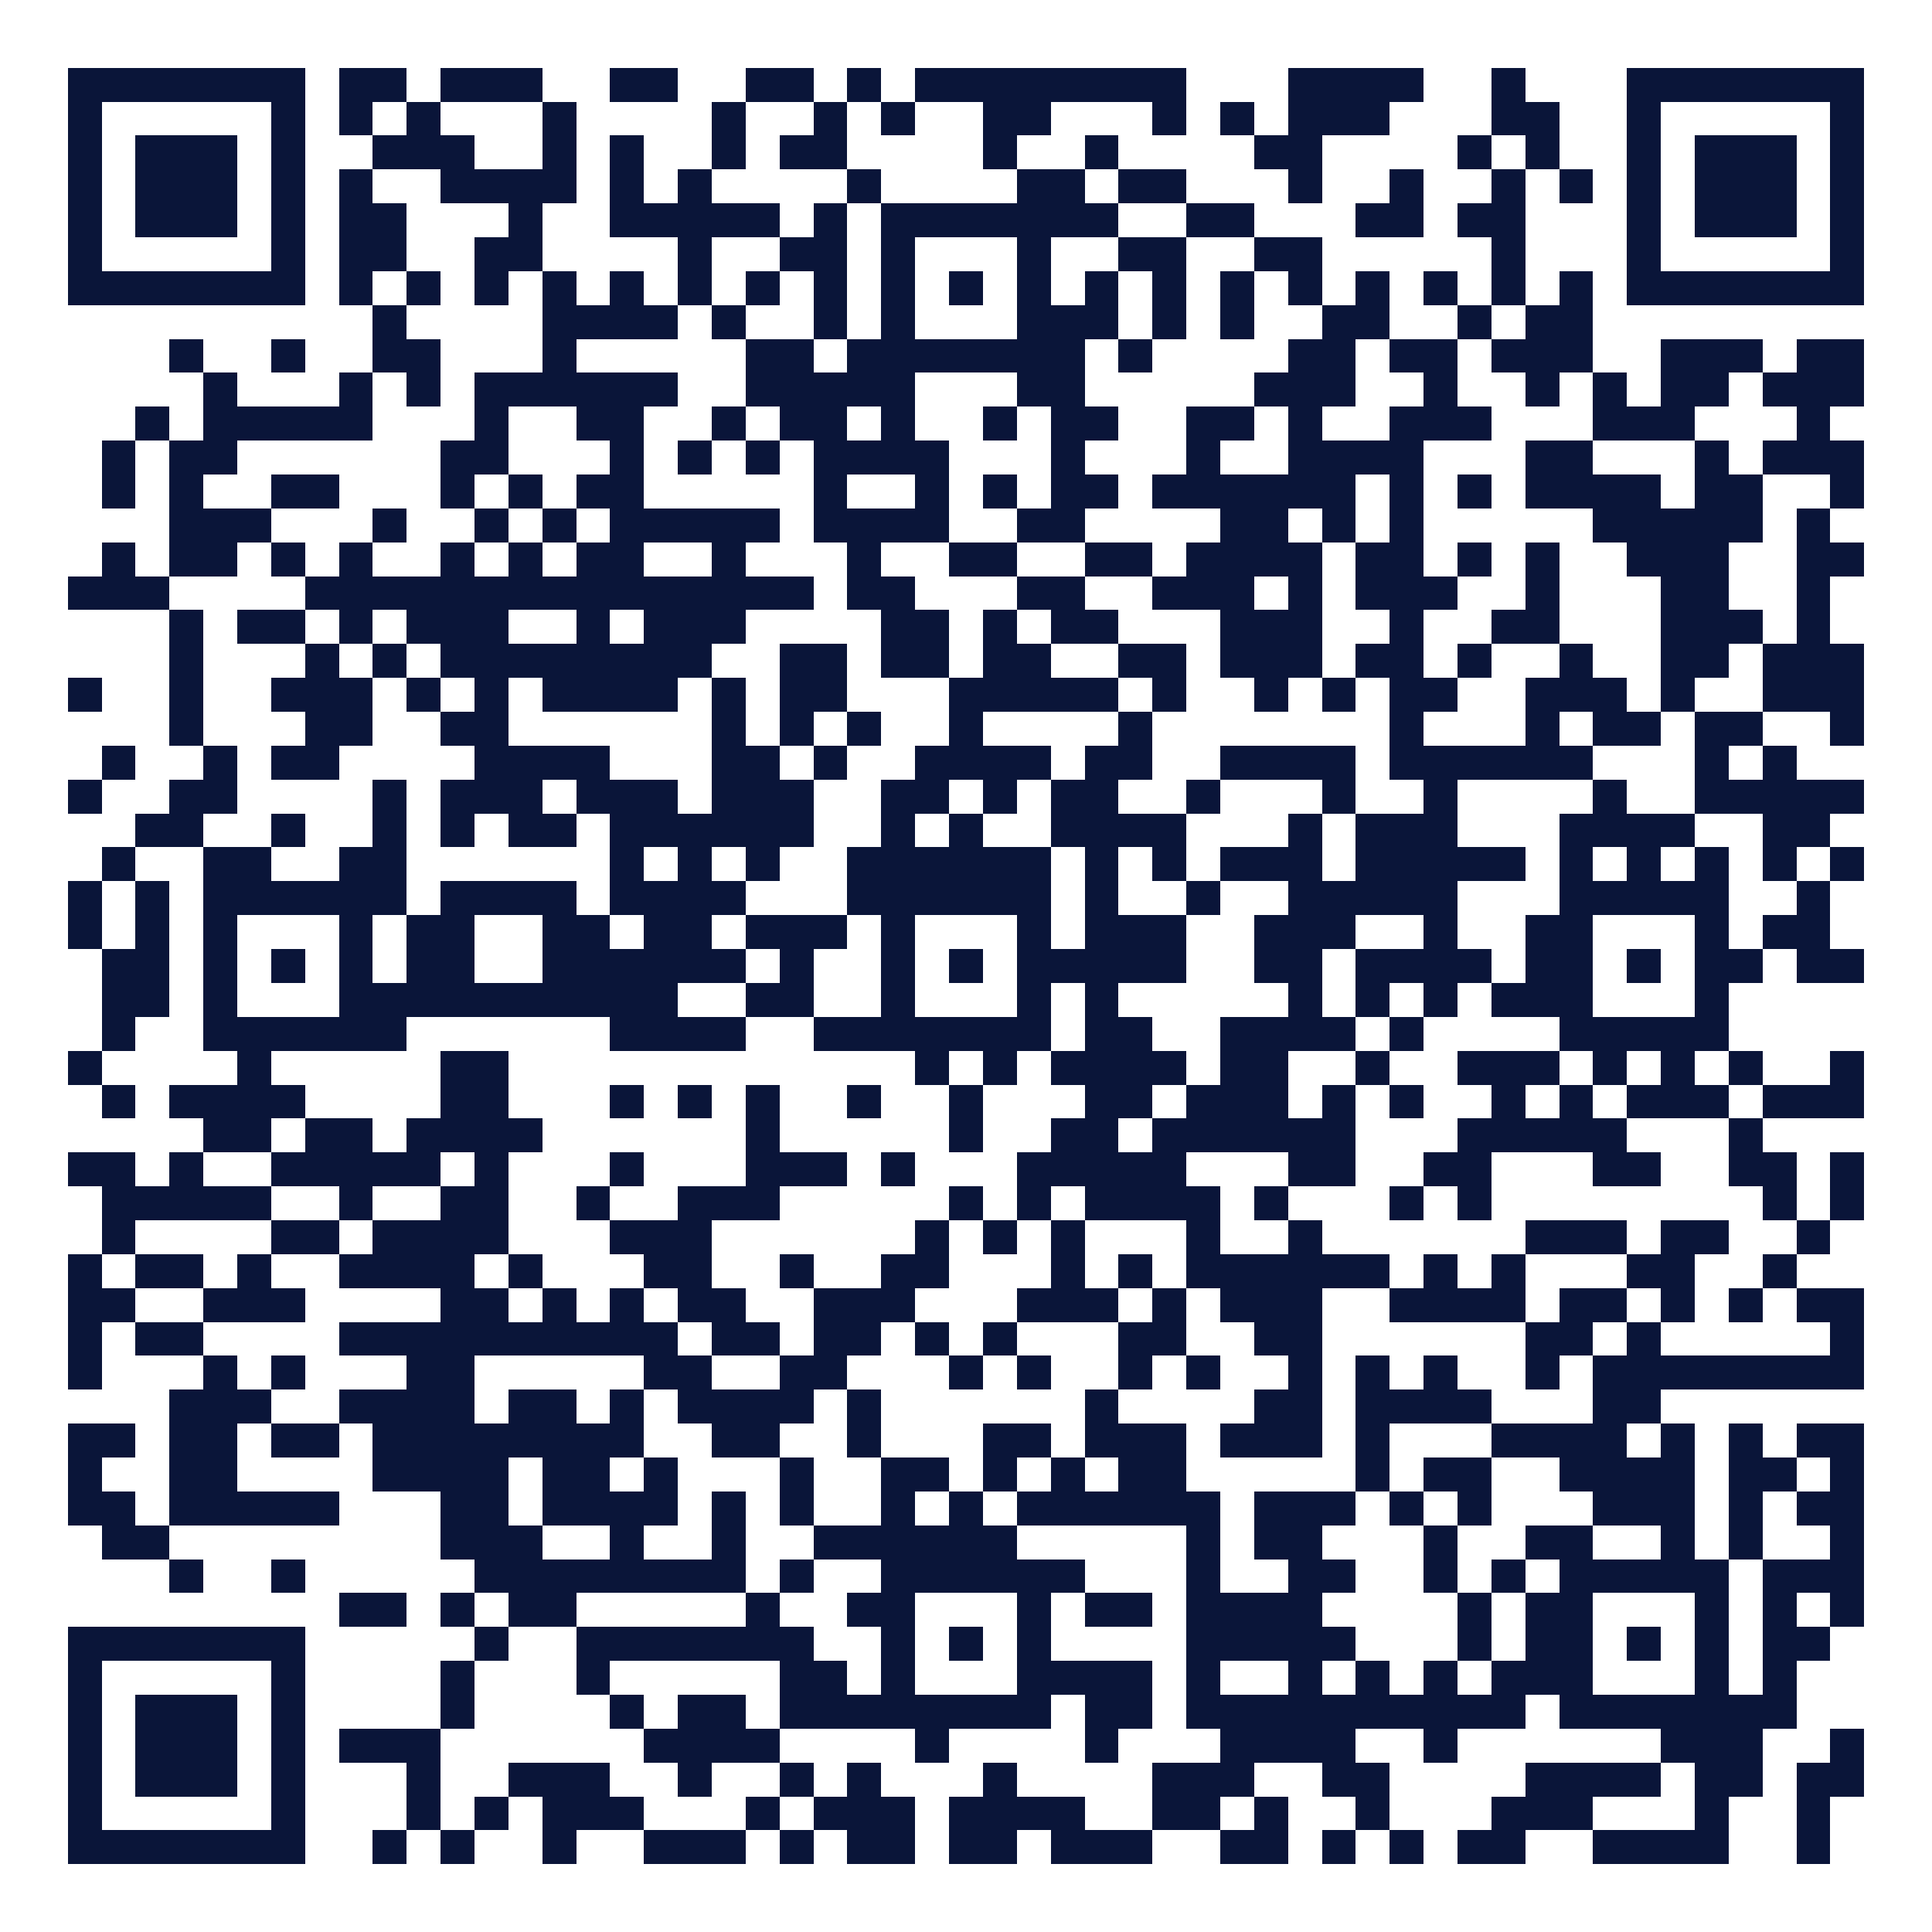
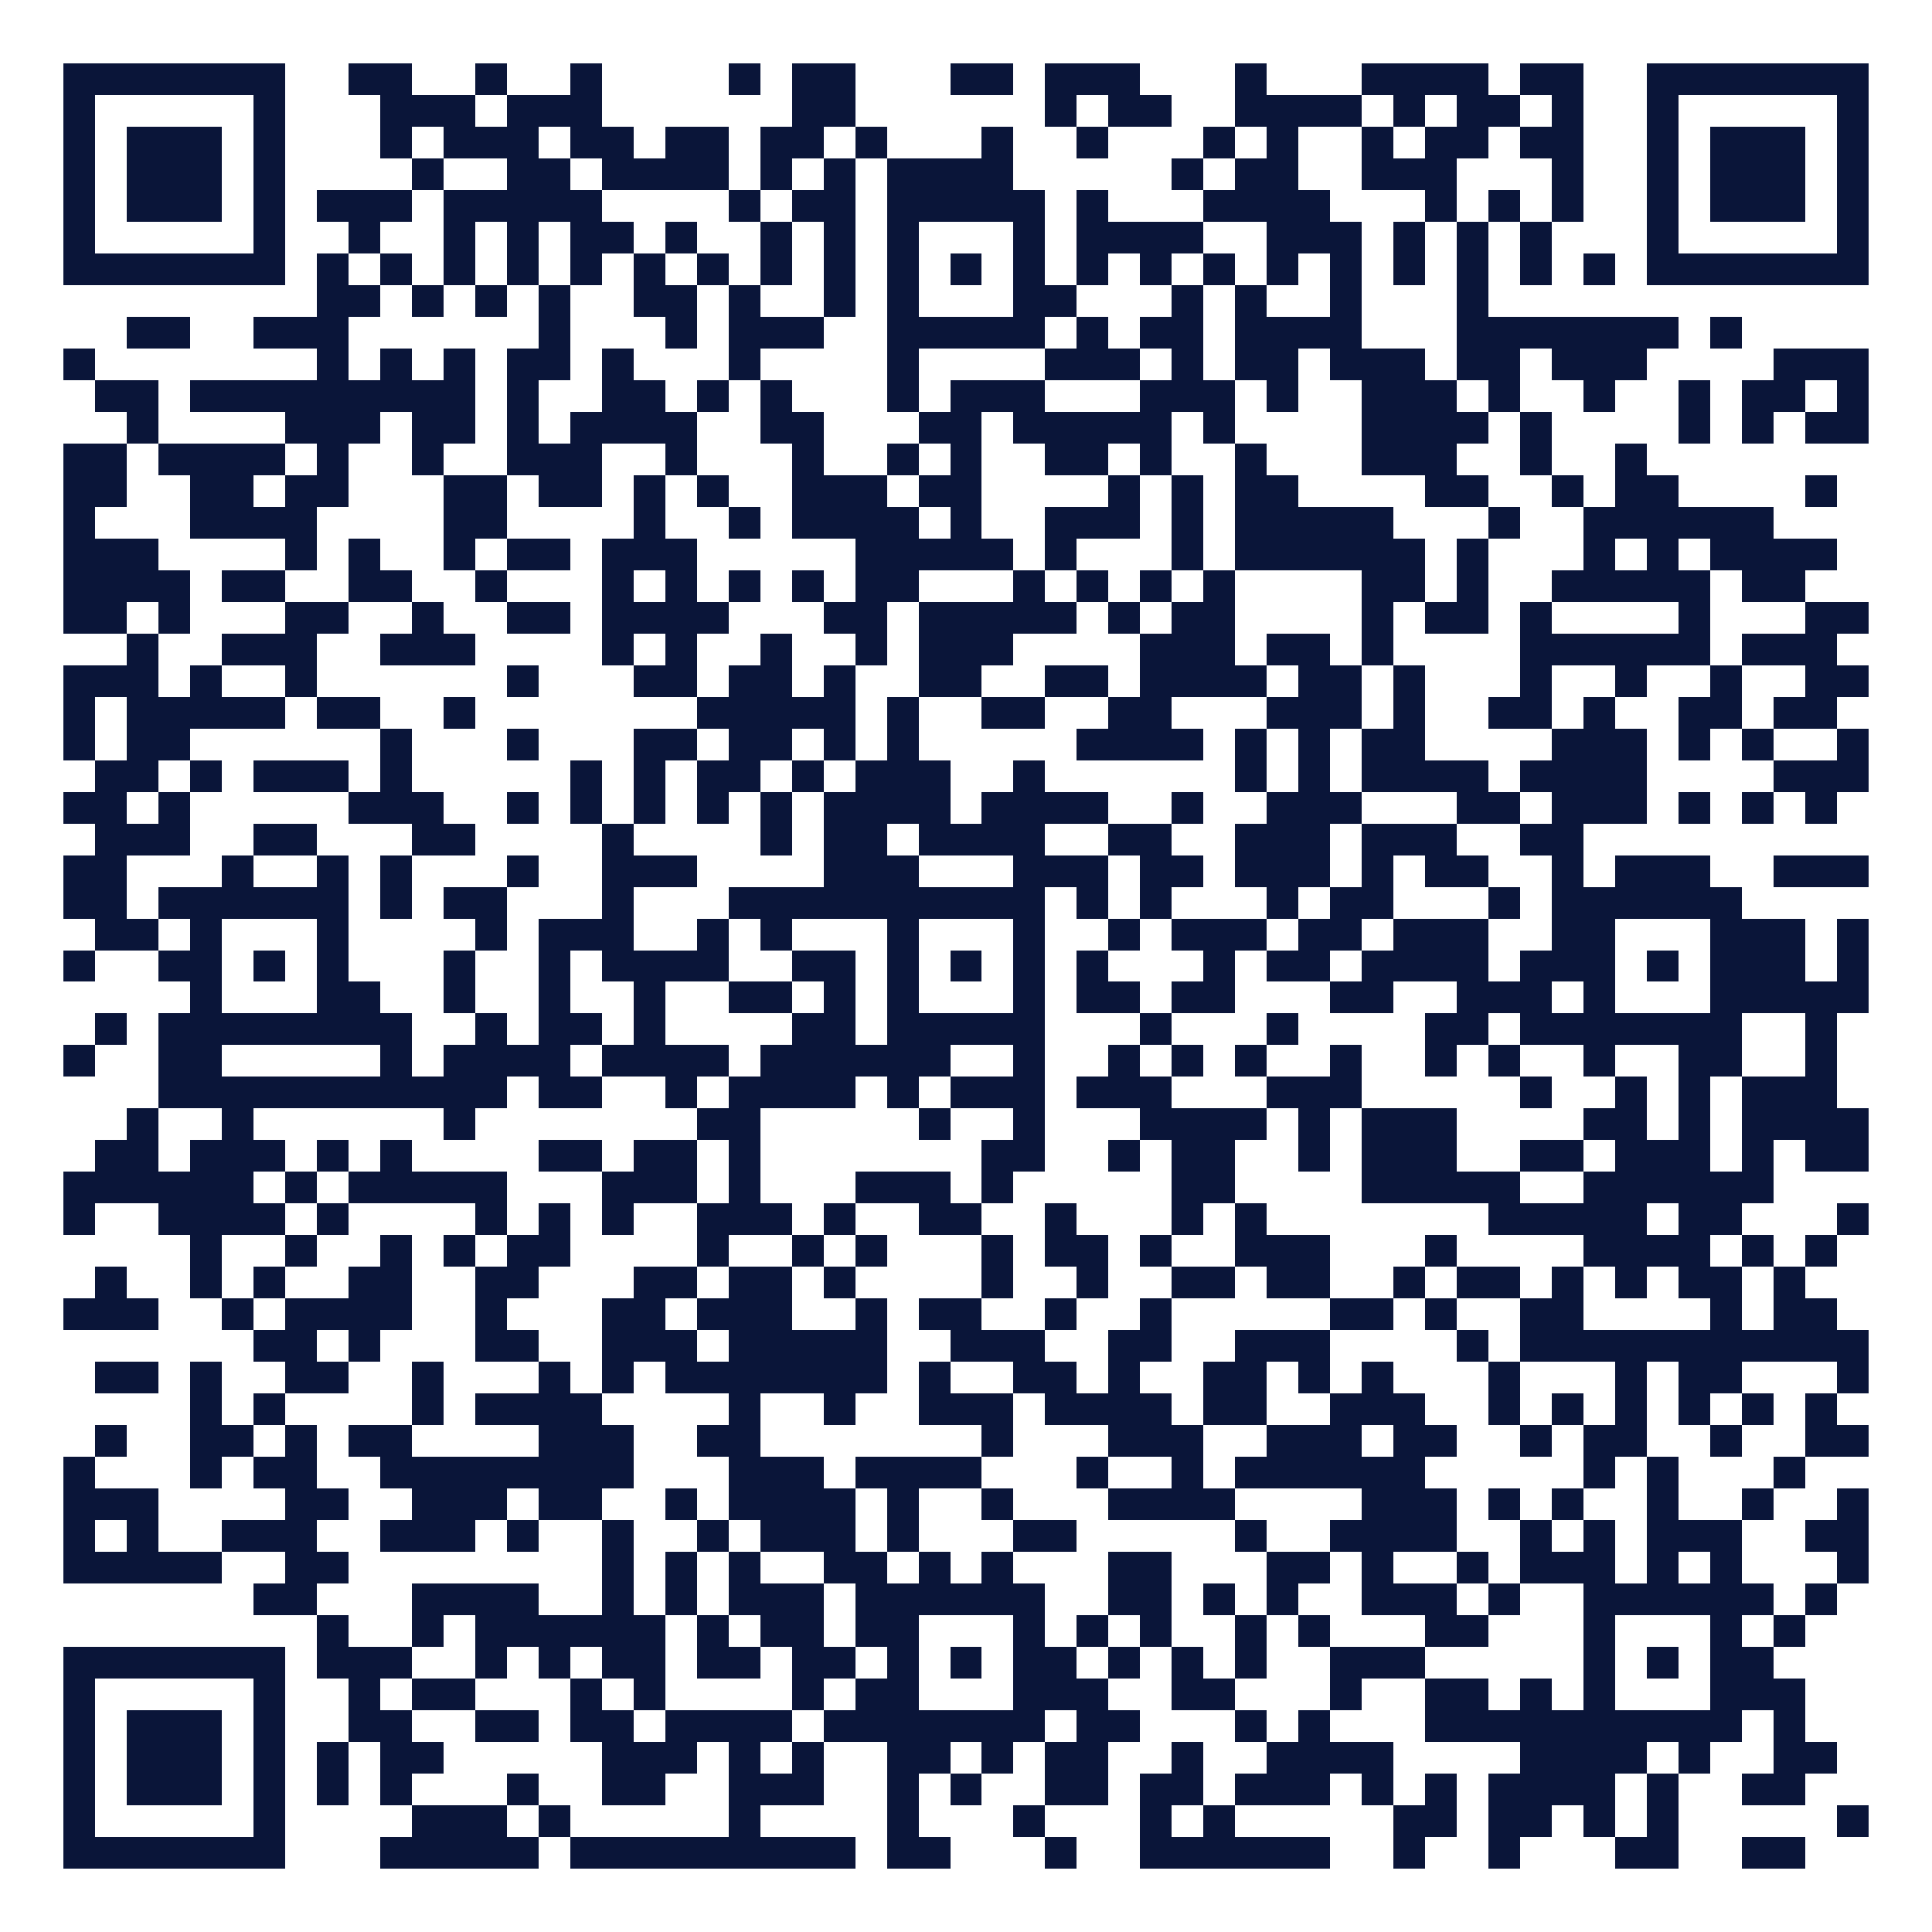
- <svg xmlns="http://www.w3.org/2000/svg" viewBox="0 0 57 57" shape-rendering="crispEdges">
-   <path fill="#FFFFFF" d="M0 0h57v57H0z" />
-   <path stroke="#0A1539" d="M2 2.5h7m1 0h2m1 0h3m2 0h2m2 0h2m1 0h1m1 0h8m3 0h4m2 0h1m3 0h7M2 3.5h1m5 0h1m1 0h1m1 0h1m3 0h1m4 0h1m2 0h1m1 0h1m2 0h2m3 0h1m1 0h1m1 0h3m3 0h2m2 0h1m5 0h1M2 4.5h1m1 0h3m1 0h1m2 0h3m2 0h1m1 0h1m2 0h1m1 0h2m4 0h1m2 0h1m4 0h2m4 0h1m1 0h1m2 0h1m1 0h3m1 0h1M2 5.5h1m1 0h3m1 0h1m1 0h1m2 0h4m1 0h1m1 0h1m4 0h1m4 0h2m1 0h2m3 0h1m2 0h1m2 0h1m1 0h1m1 0h1m1 0h3m1 0h1M2 6.5h1m1 0h3m1 0h1m1 0h2m3 0h1m2 0h5m1 0h1m1 0h7m2 0h2m3 0h2m1 0h2m3 0h1m1 0h3m1 0h1M2 7.5h1m5 0h1m1 0h2m2 0h2m4 0h1m2 0h2m1 0h1m3 0h1m2 0h2m2 0h2m5 0h1m3 0h1m5 0h1M2 8.5h7m1 0h1m1 0h1m1 0h1m1 0h1m1 0h1m1 0h1m1 0h1m1 0h1m1 0h1m1 0h1m1 0h1m1 0h1m1 0h1m1 0h1m1 0h1m1 0h1m1 0h1m1 0h1m1 0h1m1 0h7M11 9.5h1m4 0h4m1 0h1m2 0h1m1 0h1m3 0h3m1 0h1m1 0h1m2 0h2m2 0h1m1 0h2M5 10.5h1m2 0h1m2 0h2m3 0h1m5 0h2m1 0h7m1 0h1m4 0h2m1 0h2m1 0h3m2 0h3m1 0h2M6 11.5h1m3 0h1m1 0h1m1 0h6m2 0h5m3 0h2m5 0h3m2 0h1m2 0h1m1 0h1m1 0h2m1 0h3M4 12.5h1m1 0h5m3 0h1m2 0h2m2 0h1m1 0h2m1 0h1m2 0h1m1 0h2m2 0h2m1 0h1m2 0h3m3 0h3m3 0h1M3 13.5h1m1 0h2m6 0h2m3 0h1m1 0h1m1 0h1m1 0h4m3 0h1m3 0h1m2 0h4m3 0h2m3 0h1m1 0h3M3 14.5h1m1 0h1m2 0h2m3 0h1m1 0h1m1 0h2m5 0h1m2 0h1m1 0h1m1 0h2m1 0h6m1 0h1m1 0h1m1 0h4m1 0h2m2 0h1M5 15.5h3m3 0h1m2 0h1m1 0h1m1 0h5m1 0h4m2 0h2m4 0h2m1 0h1m1 0h1m5 0h5m1 0h1M3 16.5h1m1 0h2m1 0h1m1 0h1m2 0h1m1 0h1m1 0h2m2 0h1m3 0h1m2 0h2m2 0h2m1 0h4m1 0h2m1 0h1m1 0h1m2 0h3m2 0h2M2 17.5h3m4 0h15m1 0h2m3 0h2m2 0h3m1 0h1m1 0h3m2 0h1m3 0h2m2 0h1M5 18.5h1m1 0h2m1 0h1m1 0h3m2 0h1m1 0h3m4 0h2m1 0h1m1 0h2m3 0h3m2 0h1m2 0h2m3 0h3m1 0h1M5 19.5h1m3 0h1m1 0h1m1 0h8m2 0h2m1 0h2m1 0h2m2 0h2m1 0h3m1 0h2m1 0h1m2 0h1m2 0h2m1 0h3M2 20.5h1m2 0h1m2 0h3m1 0h1m1 0h1m1 0h4m1 0h1m1 0h2m3 0h5m1 0h1m2 0h1m1 0h1m1 0h2m2 0h3m1 0h1m2 0h3M5 21.5h1m3 0h2m2 0h2m6 0h1m1 0h1m1 0h1m2 0h1m4 0h1m7 0h1m3 0h1m1 0h2m1 0h2m2 0h1M3 22.5h1m2 0h1m1 0h2m4 0h4m3 0h2m1 0h1m2 0h4m1 0h2m2 0h4m1 0h6m3 0h1m1 0h1M2 23.5h1m2 0h2m4 0h1m1 0h3m1 0h3m1 0h3m2 0h2m1 0h1m1 0h2m2 0h1m3 0h1m2 0h1m4 0h1m2 0h5M4 24.5h2m2 0h1m2 0h1m1 0h1m1 0h2m1 0h6m2 0h1m1 0h1m2 0h4m3 0h1m1 0h3m3 0h4m2 0h2M3 25.5h1m2 0h2m2 0h2m6 0h1m1 0h1m1 0h1m2 0h6m1 0h1m1 0h1m1 0h3m1 0h5m1 0h1m1 0h1m1 0h1m1 0h1m1 0h1M2 26.5h1m1 0h1m1 0h6m1 0h4m1 0h4m3 0h6m1 0h1m2 0h1m2 0h5m3 0h5m2 0h1M2 27.5h1m1 0h1m1 0h1m3 0h1m1 0h2m2 0h2m1 0h2m1 0h3m1 0h1m3 0h1m1 0h3m2 0h3m2 0h1m2 0h2m3 0h1m1 0h2M3 28.5h2m1 0h1m1 0h1m1 0h1m1 0h2m2 0h6m1 0h1m2 0h1m1 0h1m1 0h5m2 0h2m1 0h4m1 0h2m1 0h1m1 0h2m1 0h2M3 29.5h2m1 0h1m3 0h10m2 0h2m2 0h1m3 0h1m1 0h1m5 0h1m1 0h1m1 0h1m1 0h3m3 0h1M3 30.5h1m2 0h6m6 0h4m2 0h7m1 0h2m2 0h4m1 0h1m4 0h5M2 31.5h1m4 0h1m5 0h2m12 0h1m1 0h1m1 0h4m1 0h2m2 0h1m2 0h3m1 0h1m1 0h1m1 0h1m2 0h1M3 32.5h1m1 0h4m4 0h2m3 0h1m1 0h1m1 0h1m2 0h1m2 0h1m3 0h2m1 0h3m1 0h1m1 0h1m2 0h1m1 0h1m1 0h3m1 0h3M6 33.5h2m1 0h2m1 0h4m6 0h1m5 0h1m2 0h2m1 0h6m3 0h5m3 0h1M2 34.5h2m1 0h1m2 0h5m1 0h1m3 0h1m3 0h3m1 0h1m3 0h5m3 0h2m2 0h2m3 0h2m2 0h2m1 0h1M3 35.5h5m2 0h1m2 0h2m2 0h1m2 0h3m5 0h1m1 0h1m1 0h4m1 0h1m3 0h1m1 0h1m8 0h1m1 0h1M3 36.5h1m4 0h2m1 0h4m3 0h3m6 0h1m1 0h1m1 0h1m3 0h1m2 0h1m6 0h3m1 0h2m2 0h1M2 37.5h1m1 0h2m1 0h1m2 0h4m1 0h1m3 0h2m2 0h1m2 0h2m3 0h1m1 0h1m1 0h6m1 0h1m1 0h1m3 0h2m2 0h1M2 38.5h2m2 0h3m4 0h2m1 0h1m1 0h1m1 0h2m2 0h3m3 0h3m1 0h1m1 0h3m2 0h4m1 0h2m1 0h1m1 0h1m1 0h2M2 39.5h1m1 0h2m4 0h10m1 0h2m1 0h2m1 0h1m1 0h1m3 0h2m2 0h2m6 0h2m1 0h1m5 0h1M2 40.5h1m3 0h1m1 0h1m3 0h2m5 0h2m2 0h2m3 0h1m1 0h1m2 0h1m1 0h1m2 0h1m1 0h1m1 0h1m2 0h1m1 0h8M5 41.5h3m2 0h4m1 0h2m1 0h1m1 0h4m1 0h1m6 0h1m4 0h2m1 0h4m3 0h2M2 42.5h2m1 0h2m1 0h2m1 0h8m2 0h2m2 0h1m3 0h2m1 0h3m1 0h3m1 0h1m3 0h4m1 0h1m1 0h1m1 0h2M2 43.5h1m2 0h2m4 0h4m1 0h2m1 0h1m3 0h1m2 0h2m1 0h1m1 0h1m1 0h2m5 0h1m1 0h2m2 0h4m1 0h2m1 0h1M2 44.5h2m1 0h5m3 0h2m1 0h4m1 0h1m1 0h1m2 0h1m1 0h1m1 0h6m1 0h3m1 0h1m1 0h1m3 0h3m1 0h1m1 0h2M3 45.5h2m8 0h3m2 0h1m2 0h1m2 0h6m5 0h1m1 0h2m3 0h1m2 0h2m2 0h1m1 0h1m2 0h1M5 46.5h1m2 0h1m5 0h8m1 0h1m2 0h6m3 0h1m2 0h2m2 0h1m1 0h1m1 0h5m1 0h3M10 47.5h2m1 0h1m1 0h2m5 0h1m2 0h2m3 0h1m1 0h2m1 0h4m4 0h1m1 0h2m3 0h1m1 0h1m1 0h1M2 48.5h7m5 0h1m2 0h7m2 0h1m1 0h1m1 0h1m4 0h5m3 0h1m1 0h2m1 0h1m1 0h1m1 0h2M2 49.5h1m5 0h1m4 0h1m3 0h1m5 0h2m1 0h1m3 0h4m1 0h1m2 0h1m1 0h1m1 0h1m1 0h3m3 0h1m1 0h1M2 50.5h1m1 0h3m1 0h1m4 0h1m4 0h1m1 0h2m1 0h8m1 0h2m1 0h10m1 0h7M2 51.5h1m1 0h3m1 0h1m1 0h3m6 0h4m4 0h1m4 0h1m3 0h4m2 0h1m6 0h3m2 0h1M2 52.5h1m1 0h3m1 0h1m3 0h1m2 0h3m2 0h1m2 0h1m1 0h1m3 0h1m4 0h3m2 0h2m4 0h4m1 0h2m1 0h2M2 53.5h1m5 0h1m3 0h1m1 0h1m1 0h3m3 0h1m1 0h3m1 0h4m2 0h2m1 0h1m2 0h1m3 0h3m3 0h1m2 0h1M2 54.5h7m2 0h1m1 0h1m2 0h1m2 0h3m1 0h1m1 0h2m1 0h2m1 0h3m2 0h2m1 0h1m1 0h1m1 0h2m2 0h4m2 0h1" />
+ <svg xmlns="http://www.w3.org/2000/svg" viewBox="0 0 61 61" shape-rendering="crispEdges">
+   <path fill="#FFFFFF" d="M0 0h61v61H0z" />
+   <path stroke="#0A1539" d="M2 2.5h7m2 0h2m2 0h1m2 0h1m4 0h1m1 0h2m3 0h2m1 0h3m3 0h1m3 0h4m1 0h2m2 0h7M2 3.5h1m5 0h1m3 0h3m1 0h3m6 0h2m6 0h1m1 0h2m2 0h4m1 0h1m1 0h2m1 0h1m2 0h1m5 0h1M2 4.5h1m1 0h3m1 0h1m3 0h1m1 0h3m1 0h2m1 0h2m1 0h2m1 0h1m3 0h1m2 0h1m3 0h1m1 0h1m2 0h1m1 0h2m1 0h2m2 0h1m1 0h3m1 0h1M2 5.5h1m1 0h3m1 0h1m4 0h1m2 0h2m1 0h4m1 0h1m1 0h1m1 0h4m5 0h1m1 0h2m2 0h3m3 0h1m2 0h1m1 0h3m1 0h1M2 6.5h1m1 0h3m1 0h1m1 0h3m1 0h5m4 0h1m1 0h2m1 0h5m1 0h1m3 0h4m3 0h1m1 0h1m1 0h1m2 0h1m1 0h3m1 0h1M2 7.5h1m5 0h1m2 0h1m2 0h1m1 0h1m1 0h2m1 0h1m2 0h1m1 0h1m1 0h1m3 0h1m1 0h4m2 0h3m1 0h1m1 0h1m1 0h1m3 0h1m5 0h1M2 8.5h7m1 0h1m1 0h1m1 0h1m1 0h1m1 0h1m1 0h1m1 0h1m1 0h1m1 0h1m1 0h1m1 0h1m1 0h1m1 0h1m1 0h1m1 0h1m1 0h1m1 0h1m1 0h1m1 0h1m1 0h1m1 0h1m1 0h7M10 9.5h2m1 0h1m1 0h1m1 0h1m2 0h2m1 0h1m2 0h1m1 0h1m3 0h2m3 0h1m1 0h1m2 0h1m3 0h1M4 10.5h2m2 0h3m6 0h1m3 0h1m1 0h3m2 0h5m1 0h1m1 0h2m1 0h4m3 0h7m1 0h1M2 11.5h1m7 0h1m1 0h1m1 0h1m1 0h2m1 0h1m3 0h1m4 0h1m4 0h3m1 0h1m1 0h2m1 0h3m1 0h2m1 0h3m4 0h3M3 12.5h2m1 0h9m1 0h1m2 0h2m1 0h1m1 0h1m3 0h1m1 0h3m3 0h3m1 0h1m2 0h3m1 0h1m2 0h1m2 0h1m1 0h2m1 0h1M4 13.5h1m4 0h3m1 0h2m1 0h1m1 0h4m2 0h2m3 0h2m1 0h5m1 0h1m4 0h4m1 0h1m4 0h1m1 0h1m1 0h2M2 14.5h2m1 0h4m1 0h1m2 0h1m2 0h3m2 0h1m3 0h1m2 0h1m1 0h1m2 0h2m1 0h1m2 0h1m3 0h3m2 0h1m2 0h1M2 15.5h2m2 0h2m1 0h2m3 0h2m1 0h2m1 0h1m1 0h1m2 0h3m1 0h2m4 0h1m1 0h1m1 0h2m4 0h2m2 0h1m1 0h2m4 0h1M2 16.5h1m3 0h4m4 0h2m4 0h1m2 0h1m1 0h4m1 0h1m2 0h3m1 0h1m1 0h5m3 0h1m2 0h6M2 17.5h3m4 0h1m1 0h1m2 0h1m1 0h2m1 0h3m5 0h5m1 0h1m3 0h1m1 0h6m1 0h1m3 0h1m1 0h1m1 0h4M2 18.5h4m1 0h2m2 0h2m2 0h1m3 0h1m1 0h1m1 0h1m1 0h1m1 0h2m3 0h1m1 0h1m1 0h1m1 0h1m4 0h2m1 0h1m2 0h5m1 0h2M2 19.5h2m1 0h1m3 0h2m2 0h1m2 0h2m1 0h4m3 0h2m1 0h5m1 0h1m1 0h2m4 0h1m1 0h2m1 0h1m4 0h1m3 0h2M4 20.5h1m2 0h3m2 0h3m4 0h1m1 0h1m2 0h1m2 0h1m1 0h3m4 0h3m1 0h2m1 0h1m4 0h6m1 0h3M2 21.5h3m1 0h1m2 0h1m6 0h1m3 0h2m1 0h2m1 0h1m2 0h2m2 0h2m1 0h4m1 0h2m1 0h1m3 0h1m2 0h1m2 0h1m2 0h2M2 22.5h1m1 0h5m1 0h2m2 0h1m7 0h5m1 0h1m2 0h2m2 0h2m3 0h3m1 0h1m2 0h2m1 0h1m2 0h2m1 0h2M2 23.5h1m1 0h2m6 0h1m3 0h1m3 0h2m1 0h2m1 0h1m1 0h1m5 0h4m1 0h1m1 0h1m1 0h2m4 0h3m1 0h1m1 0h1m2 0h1M3 24.5h2m1 0h1m1 0h3m1 0h1m5 0h1m1 0h1m1 0h2m1 0h1m1 0h3m2 0h1m6 0h1m1 0h1m1 0h4m1 0h4m4 0h3M2 25.5h2m1 0h1m5 0h3m2 0h1m1 0h1m1 0h1m1 0h1m1 0h1m1 0h4m1 0h4m2 0h1m2 0h3m3 0h2m1 0h3m1 0h1m1 0h1m1 0h1M3 26.5h3m2 0h2m3 0h2m4 0h1m4 0h1m1 0h2m1 0h4m2 0h2m2 0h3m1 0h3m2 0h2M2 27.5h2m3 0h1m2 0h1m1 0h1m3 0h1m2 0h3m4 0h3m3 0h3m1 0h2m1 0h3m1 0h1m1 0h2m2 0h1m1 0h3m2 0h3M2 28.5h2m1 0h6m1 0h1m1 0h2m3 0h1m3 0h10m1 0h1m1 0h1m3 0h1m1 0h2m3 0h1m1 0h6M3 29.5h2m1 0h1m3 0h1m4 0h1m1 0h3m2 0h1m1 0h1m3 0h1m3 0h1m2 0h1m1 0h3m1 0h2m1 0h3m2 0h2m3 0h3m1 0h1M2 30.5h1m2 0h2m1 0h1m1 0h1m3 0h1m2 0h1m1 0h4m2 0h2m1 0h1m1 0h1m1 0h1m1 0h1m3 0h1m1 0h2m1 0h4m1 0h3m1 0h1m1 0h3m1 0h1M6 31.5h1m3 0h2m2 0h1m2 0h1m2 0h1m2 0h2m1 0h1m1 0h1m3 0h1m1 0h2m1 0h2m3 0h2m2 0h3m1 0h1m3 0h5M3 32.5h1m1 0h8m2 0h1m1 0h2m1 0h1m4 0h2m1 0h5m3 0h1m3 0h1m4 0h2m1 0h7m2 0h1M2 33.5h1m2 0h2m5 0h1m1 0h4m1 0h4m1 0h6m2 0h1m2 0h1m1 0h1m1 0h1m2 0h1m2 0h1m1 0h1m2 0h1m2 0h2m2 0h1M5 34.5h11m1 0h2m2 0h1m1 0h4m1 0h1m1 0h3m1 0h3m3 0h3m5 0h1m2 0h1m1 0h1m1 0h3M4 35.5h1m2 0h1m6 0h1m7 0h2m5 0h1m2 0h1m3 0h4m1 0h1m1 0h3m4 0h2m1 0h1m1 0h4M3 36.5h2m1 0h3m1 0h1m1 0h1m4 0h2m1 0h2m1 0h1m7 0h2m2 0h1m1 0h2m2 0h1m1 0h3m2 0h2m1 0h3m1 0h1m1 0h2M2 37.5h6m1 0h1m1 0h5m3 0h3m1 0h1m3 0h3m1 0h1m5 0h2m4 0h5m2 0h6M2 38.5h1m2 0h4m1 0h1m4 0h1m1 0h1m1 0h1m2 0h3m1 0h1m2 0h2m2 0h1m3 0h1m1 0h1m7 0h5m1 0h2m3 0h1M6 39.5h1m2 0h1m2 0h1m1 0h1m1 0h2m4 0h1m2 0h1m1 0h1m3 0h1m1 0h2m1 0h1m2 0h3m3 0h1m4 0h4m1 0h1m1 0h1M3 40.5h1m2 0h1m1 0h1m2 0h2m2 0h2m3 0h2m1 0h2m1 0h1m4 0h1m2 0h1m2 0h2m1 0h2m2 0h1m1 0h2m1 0h1m1 0h1m1 0h2m1 0h1M2 41.5h3m2 0h1m1 0h4m2 0h1m3 0h2m1 0h3m2 0h1m1 0h2m2 0h1m2 0h1m5 0h2m1 0h1m2 0h2m4 0h1m1 0h2M8 42.5h2m1 0h1m3 0h2m2 0h3m1 0h5m2 0h3m2 0h2m2 0h3m4 0h1m1 0h11M3 43.5h2m1 0h1m2 0h2m2 0h1m3 0h1m1 0h1m1 0h7m1 0h1m2 0h2m1 0h1m2 0h2m1 0h1m1 0h1m3 0h1m3 0h1m1 0h2m3 0h1M6 44.5h1m1 0h1m4 0h1m1 0h4m4 0h1m2 0h1m2 0h3m1 0h4m1 0h2m2 0h3m2 0h1m1 0h1m1 0h1m1 0h1m1 0h1m1 0h1M3 45.5h1m2 0h2m1 0h1m1 0h2m4 0h3m2 0h2m7 0h1m3 0h3m2 0h3m1 0h2m2 0h1m1 0h2m2 0h1m2 0h2M2 46.5h1m3 0h1m1 0h2m2 0h8m3 0h3m1 0h4m3 0h1m2 0h1m1 0h6m5 0h1m1 0h1m3 0h1M2 47.5h3m4 0h2m2 0h3m1 0h2m2 0h1m1 0h4m1 0h1m2 0h1m3 0h4m4 0h3m1 0h1m1 0h1m2 0h1m2 0h1m2 0h1M2 48.5h1m1 0h1m2 0h3m2 0h3m1 0h1m2 0h1m2 0h1m1 0h3m1 0h1m3 0h2m5 0h1m2 0h4m2 0h1m1 0h1m1 0h3m2 0h2M2 49.5h5m2 0h2m8 0h1m1 0h1m1 0h1m2 0h2m1 0h1m1 0h1m3 0h2m3 0h2m1 0h1m2 0h1m1 0h3m1 0h1m1 0h1m3 0h1M8 50.5h2m3 0h4m2 0h1m1 0h1m1 0h3m1 0h6m2 0h2m1 0h1m1 0h1m2 0h3m1 0h1m2 0h6m1 0h1M10 51.5h1m2 0h1m1 0h6m1 0h1m1 0h2m1 0h2m3 0h1m1 0h1m1 0h1m2 0h1m1 0h1m3 0h2m3 0h1m3 0h1m1 0h1M2 52.5h7m1 0h3m2 0h1m1 0h1m1 0h2m1 0h2m1 0h2m1 0h1m1 0h1m1 0h2m1 0h1m1 0h1m1 0h1m2 0h3m5 0h1m1 0h1m1 0h2M2 53.5h1m5 0h1m2 0h1m1 0h2m3 0h1m1 0h1m4 0h1m1 0h2m3 0h3m2 0h2m3 0h1m2 0h2m1 0h1m1 0h1m3 0h3M2 54.5h1m1 0h3m1 0h1m2 0h2m2 0h2m1 0h2m1 0h4m1 0h7m1 0h2m3 0h1m1 0h1m3 0h10m1 0h1M2 55.5h1m1 0h3m1 0h1m1 0h1m1 0h2m5 0h3m1 0h1m1 0h1m2 0h2m1 0h1m1 0h2m2 0h1m2 0h4m4 0h4m1 0h1m2 0h2M2 56.5h1m1 0h3m1 0h1m1 0h1m1 0h1m3 0h1m2 0h2m2 0h3m2 0h1m1 0h1m2 0h2m1 0h2m1 0h3m1 0h1m1 0h1m1 0h4m1 0h1m2 0h2M2 57.5h1m5 0h1m4 0h3m1 0h1m5 0h1m4 0h1m3 0h1m3 0h1m1 0h1m5 0h2m1 0h2m1 0h1m1 0h1m5 0h1M2 58.5h7m3 0h5m1 0h9m1 0h2m3 0h1m2 0h6m2 0h1m2 0h1m3 0h2m2 0h2" />
</svg>
